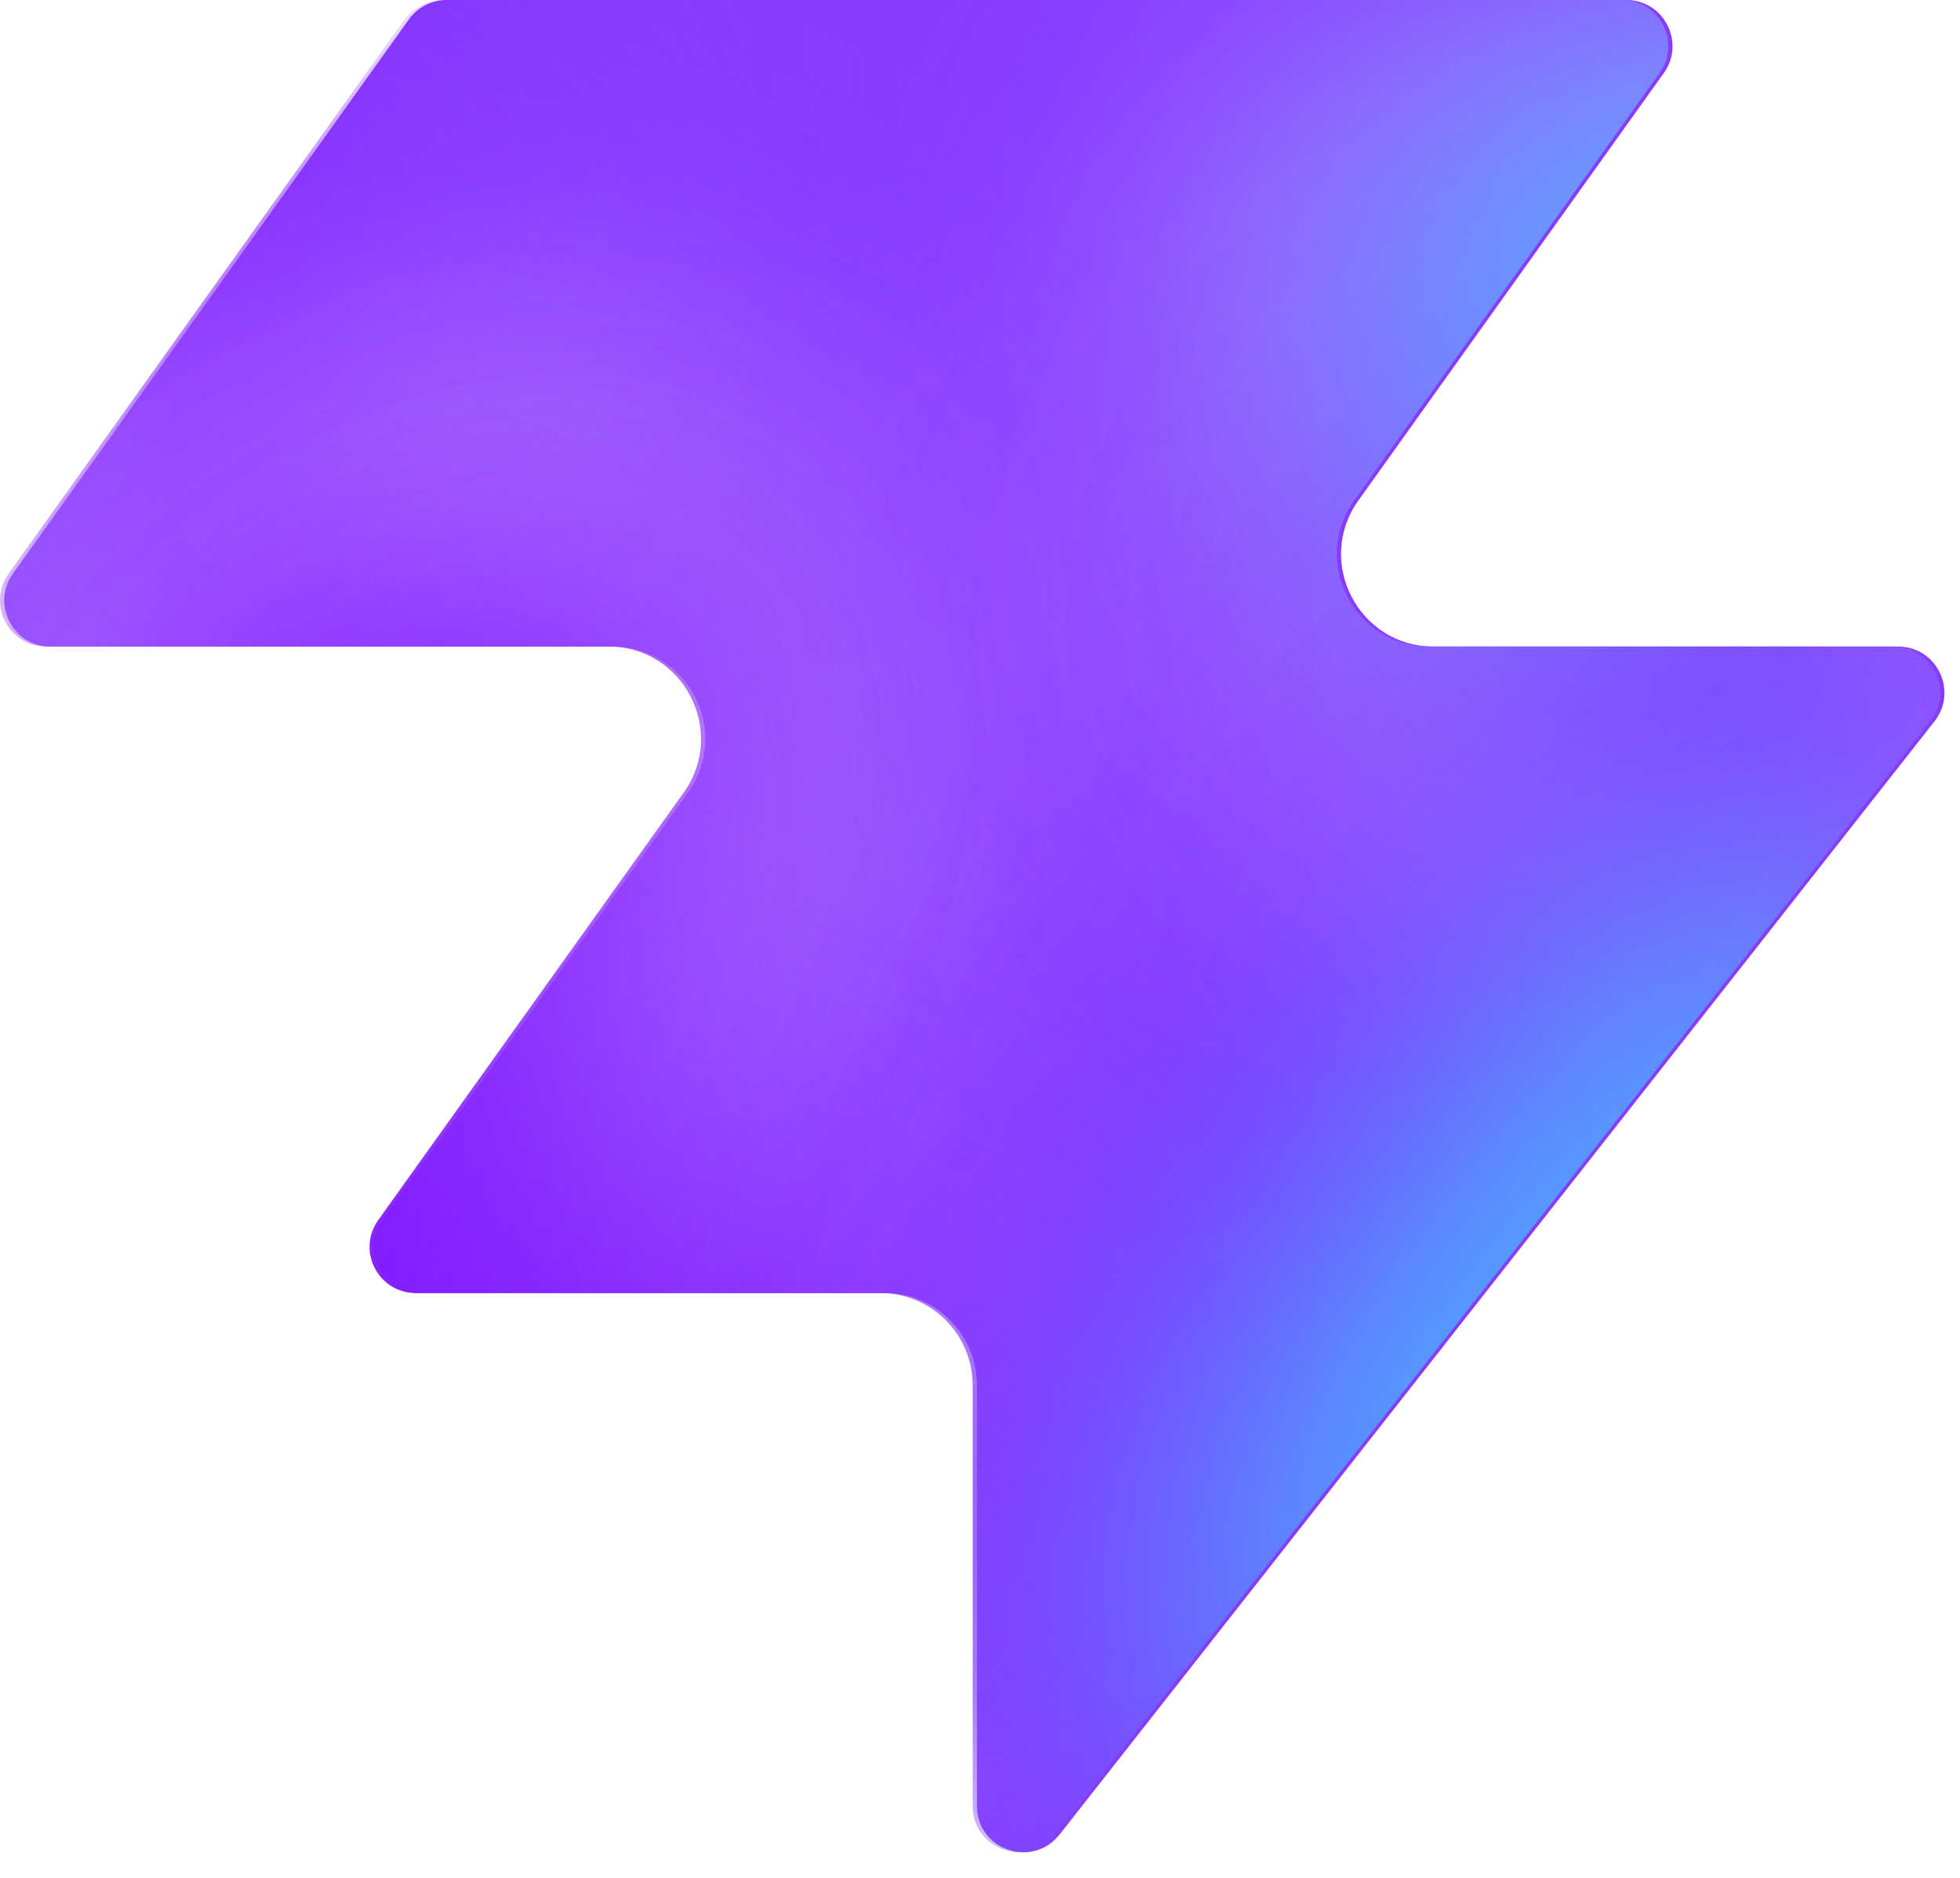
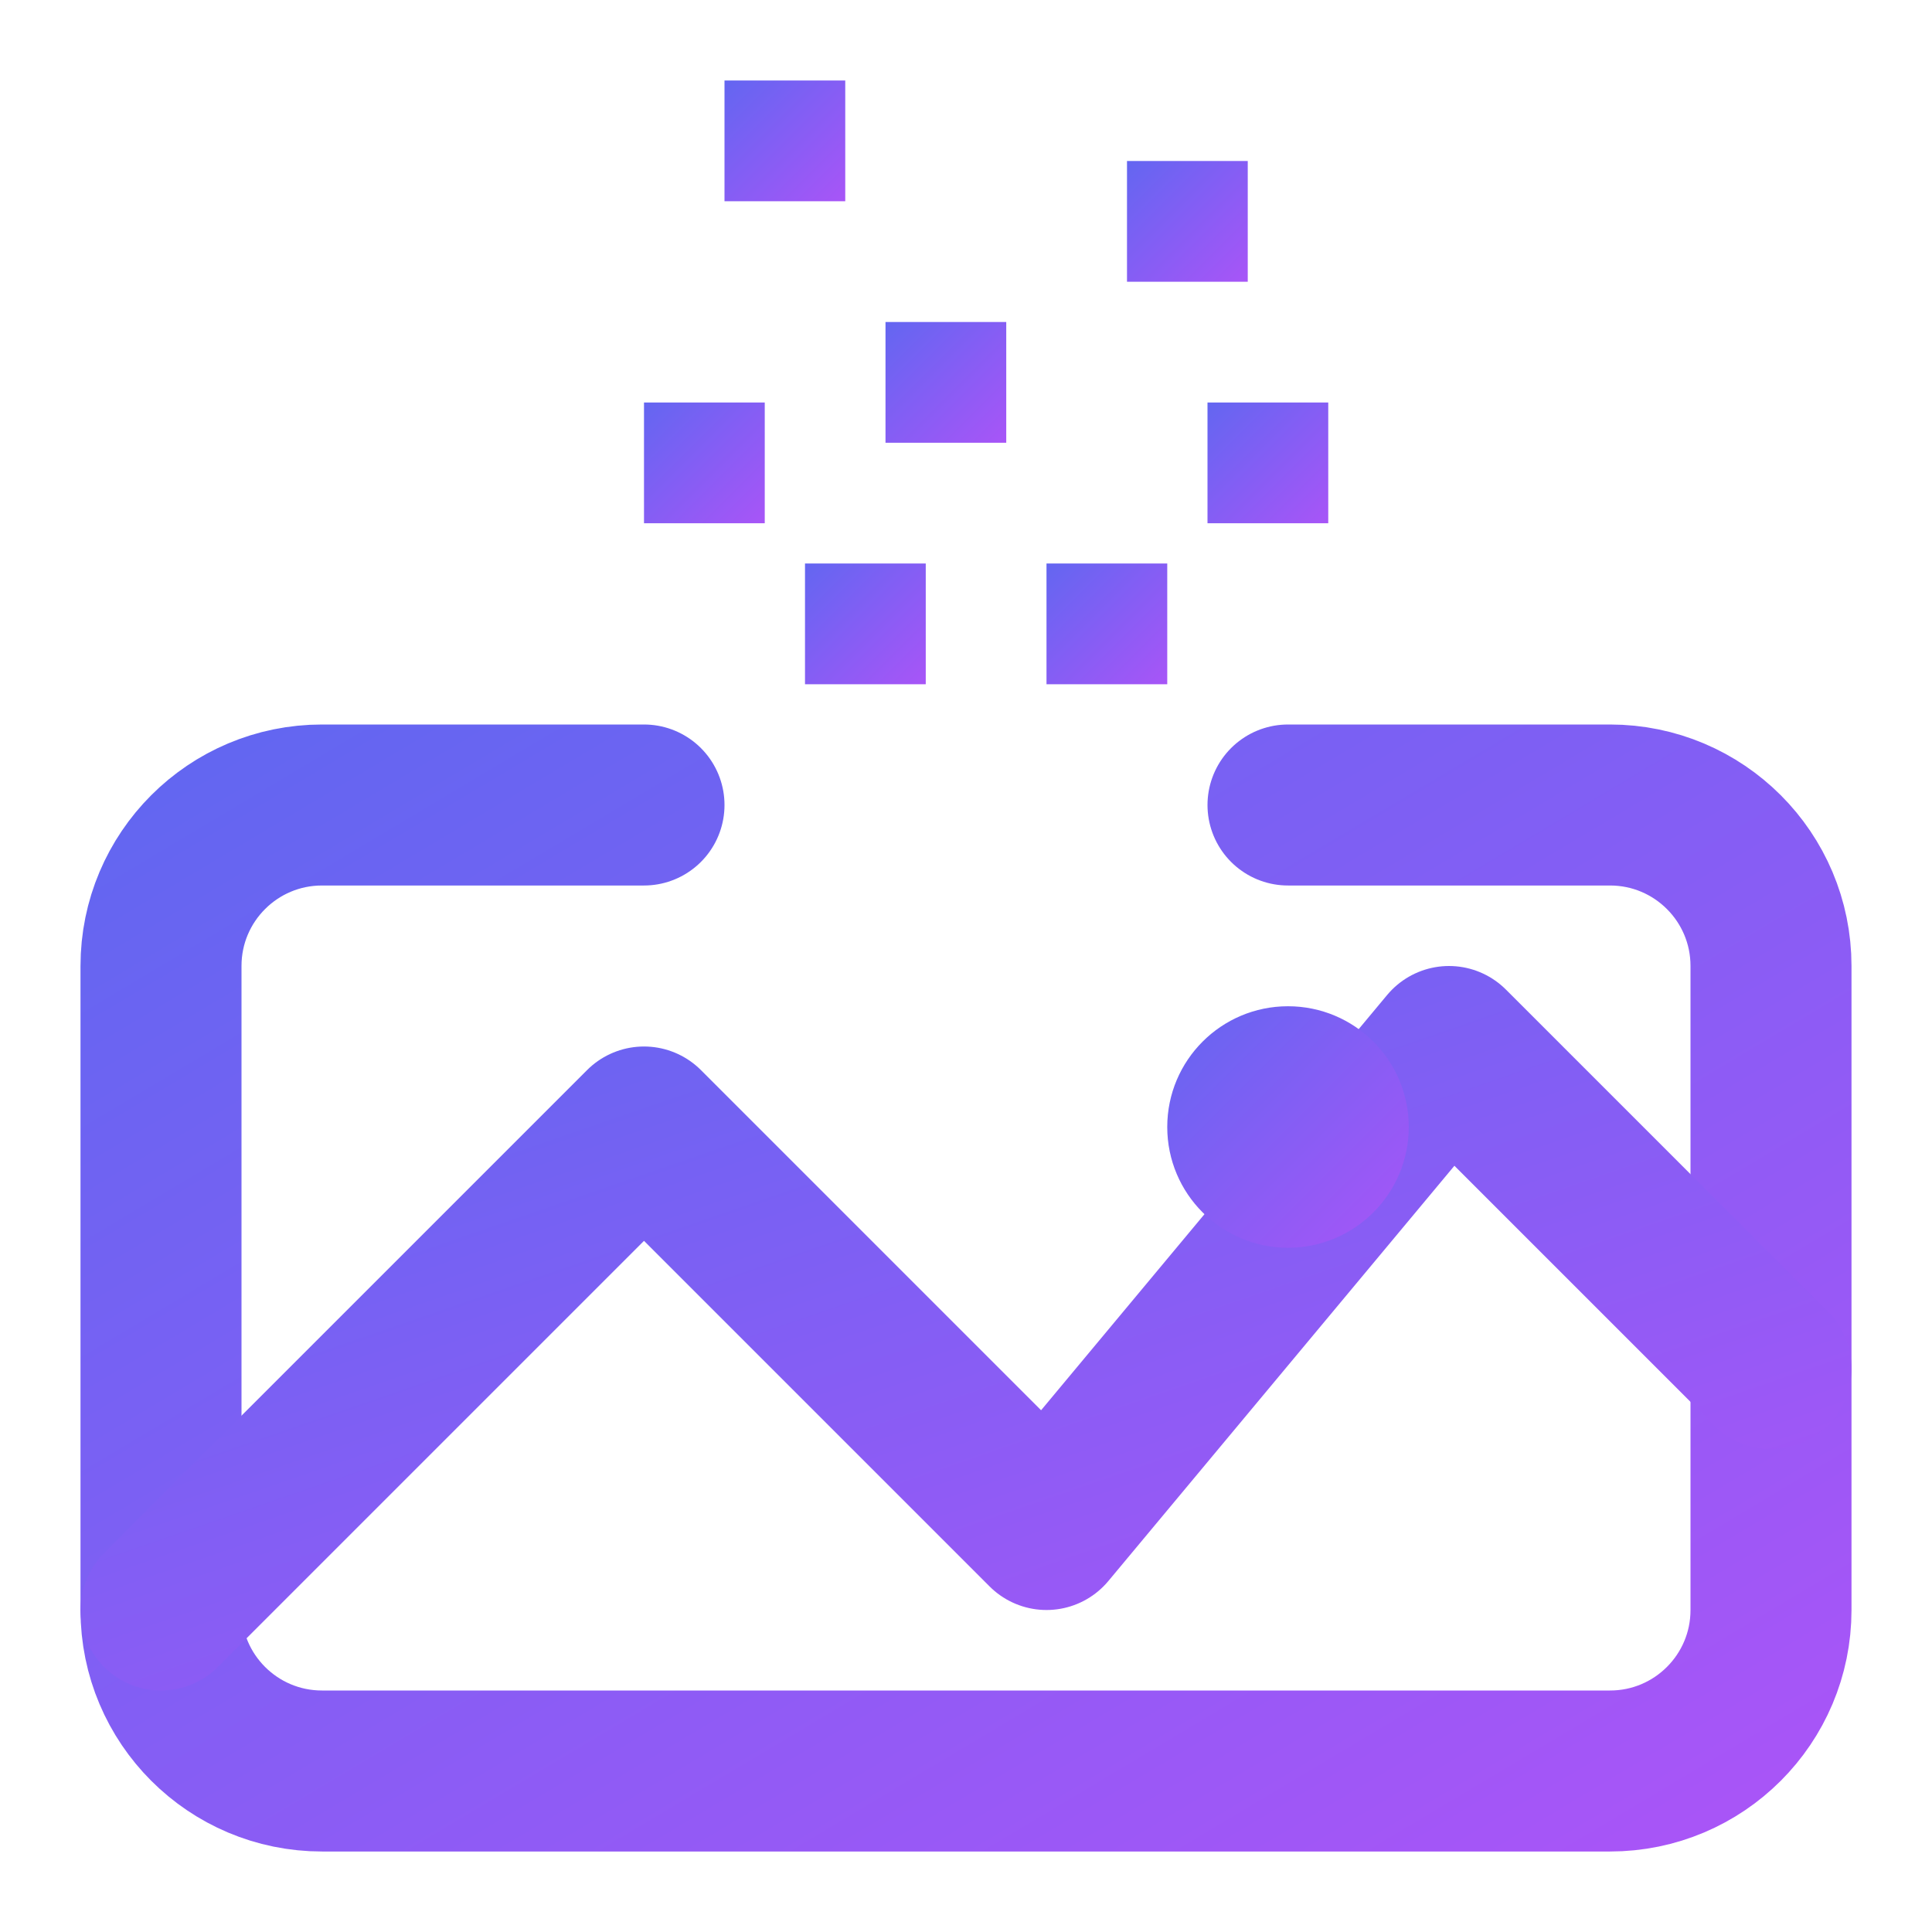
- <svg xmlns="http://www.w3.org/2000/svg" width="48" height="46" fill="none" viewBox="0 0 48 46">
-   <path fill="#863bff" d="M25.946 44.938c-.664.845-2.021.375-2.021-.698V33.937a2.26 2.26 0 0 0-2.262-2.262H10.287c-.92 0-1.456-1.04-.92-1.788l7.48-10.471c1.07-1.497 0-3.578-1.842-3.578H1.237c-.92 0-1.456-1.04-.92-1.788L10.013.474c.214-.297.556-.474.92-.474h28.894c.92 0 1.456 1.04.92 1.788l-7.48 10.471c-1.07 1.498 0 3.579 1.842 3.579h11.377c.943 0 1.473 1.088.89 1.83L25.947 44.94z" style="fill:#863bff;fill:color(display-p3 .525 .23 1);fill-opacity:1" />
-   <mask id="a" width="48" height="46" x="0" y="0" maskUnits="userSpaceOnUse" style="mask-type:alpha">
-     <path fill="#000" d="M25.842 44.938c-.664.844-2.021.375-2.021-.698V33.937a2.26 2.26 0 0 0-2.262-2.262H10.183c-.92 0-1.456-1.04-.92-1.788l7.48-10.471c1.07-1.498 0-3.579-1.842-3.579H1.133c-.92 0-1.456-1.04-.92-1.787L9.91.473c.214-.297.556-.474.92-.474h28.894c.92 0 1.456 1.04.92 1.788l-7.48 10.471c-1.07 1.498 0 3.578 1.842 3.578h11.377c.943 0 1.473 1.088.89 1.832L25.843 44.94z" style="fill:#000;fill-opacity:1" />
-   </mask>
-   <g mask="url(#a)">
-     <g filter="url(#b)">
-       <ellipse cx="5.508" cy="14.704" fill="#ede6ff" rx="5.508" ry="14.704" style="fill:#ede6ff;fill:color(display-p3 .927 .903 1);fill-opacity:1" transform="matrix(.00324 1 1 -.00324 -4.47 31.516)" />
-     </g>
-     <g filter="url(#c)">
-       <ellipse cx="10.399" cy="29.851" fill="#ede6ff" rx="10.399" ry="29.851" style="fill:#ede6ff;fill:color(display-p3 .927 .903 1);fill-opacity:1" transform="matrix(.00324 1 1 -.00324 -39.328 7.883)" />
-     </g>
-     <g filter="url(#d)">
-       <ellipse cx="5.508" cy="30.487" fill="#7e14ff" rx="5.508" ry="30.487" style="fill:#7e14ff;fill:color(display-p3 .492 .077 1);fill-opacity:1" transform="rotate(89.814 -25.913 -14.639)scale(1 -1)" />
-     </g>
-     <g filter="url(#e)">
-       <ellipse cx="5.508" cy="30.599" fill="#7e14ff" rx="5.508" ry="30.599" style="fill:#7e14ff;fill:color(display-p3 .492 .077 1);fill-opacity:1" transform="rotate(89.814 -32.644 -3.334)scale(1 -1)" />
-     </g>
-     <g filter="url(#f)">
-       <ellipse cx="5.508" cy="30.599" fill="#7e14ff" rx="5.508" ry="30.599" style="fill:#7e14ff;fill:color(display-p3 .492 .077 1);fill-opacity:1" transform="matrix(.00324 1 1 -.00324 -34.34 30.47)" />
-     </g>
-     <g filter="url(#g)">
-       <ellipse cx="14.072" cy="22.078" fill="#ede6ff" rx="14.072" ry="22.078" style="fill:#ede6ff;fill:color(display-p3 .927 .903 1);fill-opacity:1" transform="rotate(93.35 24.506 48.493)scale(-1 1)" />
-     </g>
-     <g filter="url(#h)">
-       <ellipse cx="3.47" cy="21.501" fill="#7e14ff" rx="3.47" ry="21.501" style="fill:#7e14ff;fill:color(display-p3 .492 .077 1);fill-opacity:1" transform="rotate(89.009 28.708 47.59)scale(-1 1)" />
-     </g>
-     <g filter="url(#i)">
-       <ellipse cx="3.47" cy="21.501" fill="#7e14ff" rx="3.47" ry="21.501" style="fill:#7e14ff;fill:color(display-p3 .492 .077 1);fill-opacity:1" transform="rotate(89.009 28.708 47.59)scale(-1 1)" />
-     </g>
-     <g filter="url(#j)">
-       <ellipse cx=".387" cy="8.972" fill="#7e14ff" rx="4.407" ry="29.108" style="fill:#7e14ff;fill:color(display-p3 .492 .077 1);fill-opacity:1" transform="rotate(39.51 .387 8.972)" />
-     </g>
-     <g filter="url(#k)">
-       <ellipse cx="47.523" cy="-6.092" fill="#7e14ff" rx="4.407" ry="29.108" style="fill:#7e14ff;fill:color(display-p3 .492 .077 1);fill-opacity:1" transform="rotate(37.892 47.523 -6.092)" />
-     </g>
-     <g filter="url(#l)">
-       <ellipse cx="41.412" cy="6.333" fill="#47bfff" rx="5.971" ry="9.665" style="fill:#47bfff;fill:color(display-p3 .28 .748 1);fill-opacity:1" transform="rotate(37.892 41.412 6.333)" />
-     </g>
-     <g filter="url(#m)">
-       <ellipse cx="-1.879" cy="38.332" fill="#7e14ff" rx="4.407" ry="29.108" style="fill:#7e14ff;fill:color(display-p3 .492 .077 1);fill-opacity:1" transform="rotate(37.892 -1.88 38.332)" />
-     </g>
-     <g filter="url(#n)">
-       <ellipse cx="-1.879" cy="38.332" fill="#7e14ff" rx="4.407" ry="29.108" style="fill:#7e14ff;fill:color(display-p3 .492 .077 1);fill-opacity:1" transform="rotate(37.892 -1.88 38.332)" />
-     </g>
-     <g filter="url(#o)">
-       <ellipse cx="35.651" cy="29.907" fill="#7e14ff" rx="4.407" ry="29.108" style="fill:#7e14ff;fill:color(display-p3 .492 .077 1);fill-opacity:1" transform="rotate(37.892 35.651 29.907)" />
-     </g>
-     <g filter="url(#p)">
-       <ellipse cx="38.418" cy="32.4" fill="#47bfff" rx="5.971" ry="15.297" style="fill:#47bfff;fill:color(display-p3 .28 .748 1);fill-opacity:1" transform="rotate(37.892 38.418 32.4)" />
-     </g>
-   </g>
+ <svg xmlns="http://www.w3.org/2000/svg" viewBox="0 0 24 24" fill="none">
  <defs>
-     <filter id="b" width="60.045" height="41.654" x="-19.77" y="16.149" color-interpolation-filters="sRGB" filterUnits="userSpaceOnUse">
-       <feFlood flood-opacity="0" result="BackgroundImageFix" />
-       <feBlend in="SourceGraphic" in2="BackgroundImageFix" result="shape" />
-       <feGaussianBlur result="effect1_foregroundBlur_2002_17158" stdDeviation="7.659" />
-     </filter>
-     <filter id="c" width="90.34" height="51.437" x="-54.613" y="-7.533" color-interpolation-filters="sRGB" filterUnits="userSpaceOnUse">
-       <feFlood flood-opacity="0" result="BackgroundImageFix" />
-       <feBlend in="SourceGraphic" in2="BackgroundImageFix" result="shape" />
-       <feGaussianBlur result="effect1_foregroundBlur_2002_17158" stdDeviation="7.659" />
-     </filter>
-     <filter id="d" width="79.355" height="29.4" x="-49.64" y="2.03" color-interpolation-filters="sRGB" filterUnits="userSpaceOnUse">
-       <feFlood flood-opacity="0" result="BackgroundImageFix" />
-       <feBlend in="SourceGraphic" in2="BackgroundImageFix" result="shape" />
-       <feGaussianBlur result="effect1_foregroundBlur_2002_17158" stdDeviation="4.596" />
-     </filter>
-     <filter id="e" width="79.579" height="29.4" x="-45.045" y="20.029" color-interpolation-filters="sRGB" filterUnits="userSpaceOnUse">
-       <feFlood flood-opacity="0" result="BackgroundImageFix" />
-       <feBlend in="SourceGraphic" in2="BackgroundImageFix" result="shape" />
-       <feGaussianBlur result="effect1_foregroundBlur_2002_17158" stdDeviation="4.596" />
-     </filter>
-     <filter id="f" width="79.579" height="29.4" x="-43.513" y="21.178" color-interpolation-filters="sRGB" filterUnits="userSpaceOnUse">
-       <feFlood flood-opacity="0" result="BackgroundImageFix" />
-       <feBlend in="SourceGraphic" in2="BackgroundImageFix" result="shape" />
-       <feGaussianBlur result="effect1_foregroundBlur_2002_17158" stdDeviation="4.596" />
-     </filter>
-     <filter id="g" width="74.749" height="58.852" x="15.756" y="-17.901" color-interpolation-filters="sRGB" filterUnits="userSpaceOnUse">
-       <feFlood flood-opacity="0" result="BackgroundImageFix" />
-       <feBlend in="SourceGraphic" in2="BackgroundImageFix" result="shape" />
-       <feGaussianBlur result="effect1_foregroundBlur_2002_17158" stdDeviation="7.659" />
-     </filter>
-     <filter id="h" width="61.377" height="25.362" x="23.548" y="2.284" color-interpolation-filters="sRGB" filterUnits="userSpaceOnUse">
-       <feFlood flood-opacity="0" result="BackgroundImageFix" />
-       <feBlend in="SourceGraphic" in2="BackgroundImageFix" result="shape" />
-       <feGaussianBlur result="effect1_foregroundBlur_2002_17158" stdDeviation="4.596" />
-     </filter>
-     <filter id="i" width="61.377" height="25.362" x="23.548" y="2.284" color-interpolation-filters="sRGB" filterUnits="userSpaceOnUse">
-       <feFlood flood-opacity="0" result="BackgroundImageFix" />
-       <feBlend in="SourceGraphic" in2="BackgroundImageFix" result="shape" />
-       <feGaussianBlur result="effect1_foregroundBlur_2002_17158" stdDeviation="4.596" />
-     </filter>
-     <filter id="j" width="56.045" height="63.649" x="-27.636" y="-22.853" color-interpolation-filters="sRGB" filterUnits="userSpaceOnUse">
-       <feFlood flood-opacity="0" result="BackgroundImageFix" />
-       <feBlend in="SourceGraphic" in2="BackgroundImageFix" result="shape" />
-       <feGaussianBlur result="effect1_foregroundBlur_2002_17158" stdDeviation="4.596" />
-     </filter>
-     <filter id="k" width="54.814" height="64.646" x="20.116" y="-38.415" color-interpolation-filters="sRGB" filterUnits="userSpaceOnUse">
-       <feFlood flood-opacity="0" result="BackgroundImageFix" />
-       <feBlend in="SourceGraphic" in2="BackgroundImageFix" result="shape" />
-       <feGaussianBlur result="effect1_foregroundBlur_2002_17158" stdDeviation="4.596" />
-     </filter>
-     <filter id="l" width="33.541" height="35.313" x="24.641" y="-11.323" color-interpolation-filters="sRGB" filterUnits="userSpaceOnUse">
-       <feFlood flood-opacity="0" result="BackgroundImageFix" />
-       <feBlend in="SourceGraphic" in2="BackgroundImageFix" result="shape" />
-       <feGaussianBlur result="effect1_foregroundBlur_2002_17158" stdDeviation="4.596" />
-     </filter>
-     <filter id="m" width="54.814" height="64.646" x="-29.286" y="6.009" color-interpolation-filters="sRGB" filterUnits="userSpaceOnUse">
-       <feFlood flood-opacity="0" result="BackgroundImageFix" />
-       <feBlend in="SourceGraphic" in2="BackgroundImageFix" result="shape" />
-       <feGaussianBlur result="effect1_foregroundBlur_2002_17158" stdDeviation="4.596" />
-     </filter>
-     <filter id="n" width="54.814" height="64.646" x="-29.286" y="6.009" color-interpolation-filters="sRGB" filterUnits="userSpaceOnUse">
-       <feFlood flood-opacity="0" result="BackgroundImageFix" />
-       <feBlend in="SourceGraphic" in2="BackgroundImageFix" result="shape" />
-       <feGaussianBlur result="effect1_foregroundBlur_2002_17158" stdDeviation="4.596" />
-     </filter>
-     <filter id="o" width="54.814" height="64.646" x="8.244" y="-2.416" color-interpolation-filters="sRGB" filterUnits="userSpaceOnUse">
-       <feFlood flood-opacity="0" result="BackgroundImageFix" />
-       <feBlend in="SourceGraphic" in2="BackgroundImageFix" result="shape" />
-       <feGaussianBlur result="effect1_foregroundBlur_2002_17158" stdDeviation="4.596" />
-     </filter>
-     <filter id="p" width="39.409" height="43.623" x="18.713" y="10.588" color-interpolation-filters="sRGB" filterUnits="userSpaceOnUse">
-       <feFlood flood-opacity="0" result="BackgroundImageFix" />
-       <feBlend in="SourceGraphic" in2="BackgroundImageFix" result="shape" />
-       <feGaussianBlur result="effect1_foregroundBlur_2002_17158" stdDeviation="4.596" />
-     </filter>
+     <linearGradient id="logo-grad" x1="0%" y1="0%" x2="100%" y2="100%">
+       <stop offset="0%" stop-color="#6366f1" />
+       <stop offset="100%" stop-color="#a855f7" />
+     </linearGradient>
  </defs>
+   <rect x="9" y="1" width="1.5" height="1.5" fill="url(#logo-grad)" />
+   <rect x="14" y="2" width="1.5" height="1.5" fill="url(#logo-grad)" />
+   <rect x="11" y="4" width="1.5" height="1.5" fill="url(#logo-grad)" />
+   <rect x="8" y="5" width="1.5" height="1.5" fill="url(#logo-grad)" />
+   <rect x="15" y="5" width="1.5" height="1.5" fill="url(#logo-grad)" />
+   <rect x="10" y="7" width="1.5" height="1.5" fill="url(#logo-grad)" />
+   <rect x="13" y="7" width="1.5" height="1.5" fill="url(#logo-grad)" />
+   <path d="M8 10H4C2.895 10 2 10.895 2 12V20C2 21.105 2.895 22 4 22H20C21.105 22 22 21.105 22 20V12C22 10.895 21.105 10 20 10H16" stroke="url(#logo-grad)" stroke-width="2" stroke-linecap="round" stroke-linejoin="round" />
+   <path d="M2 20L8 14L13 19L18 13L22 17" stroke="url(#logo-grad)" stroke-width="2" stroke-linecap="round" stroke-linejoin="round" />
+   <circle cx="16" cy="14" r="1.5" fill="url(#logo-grad)" />
</svg>
